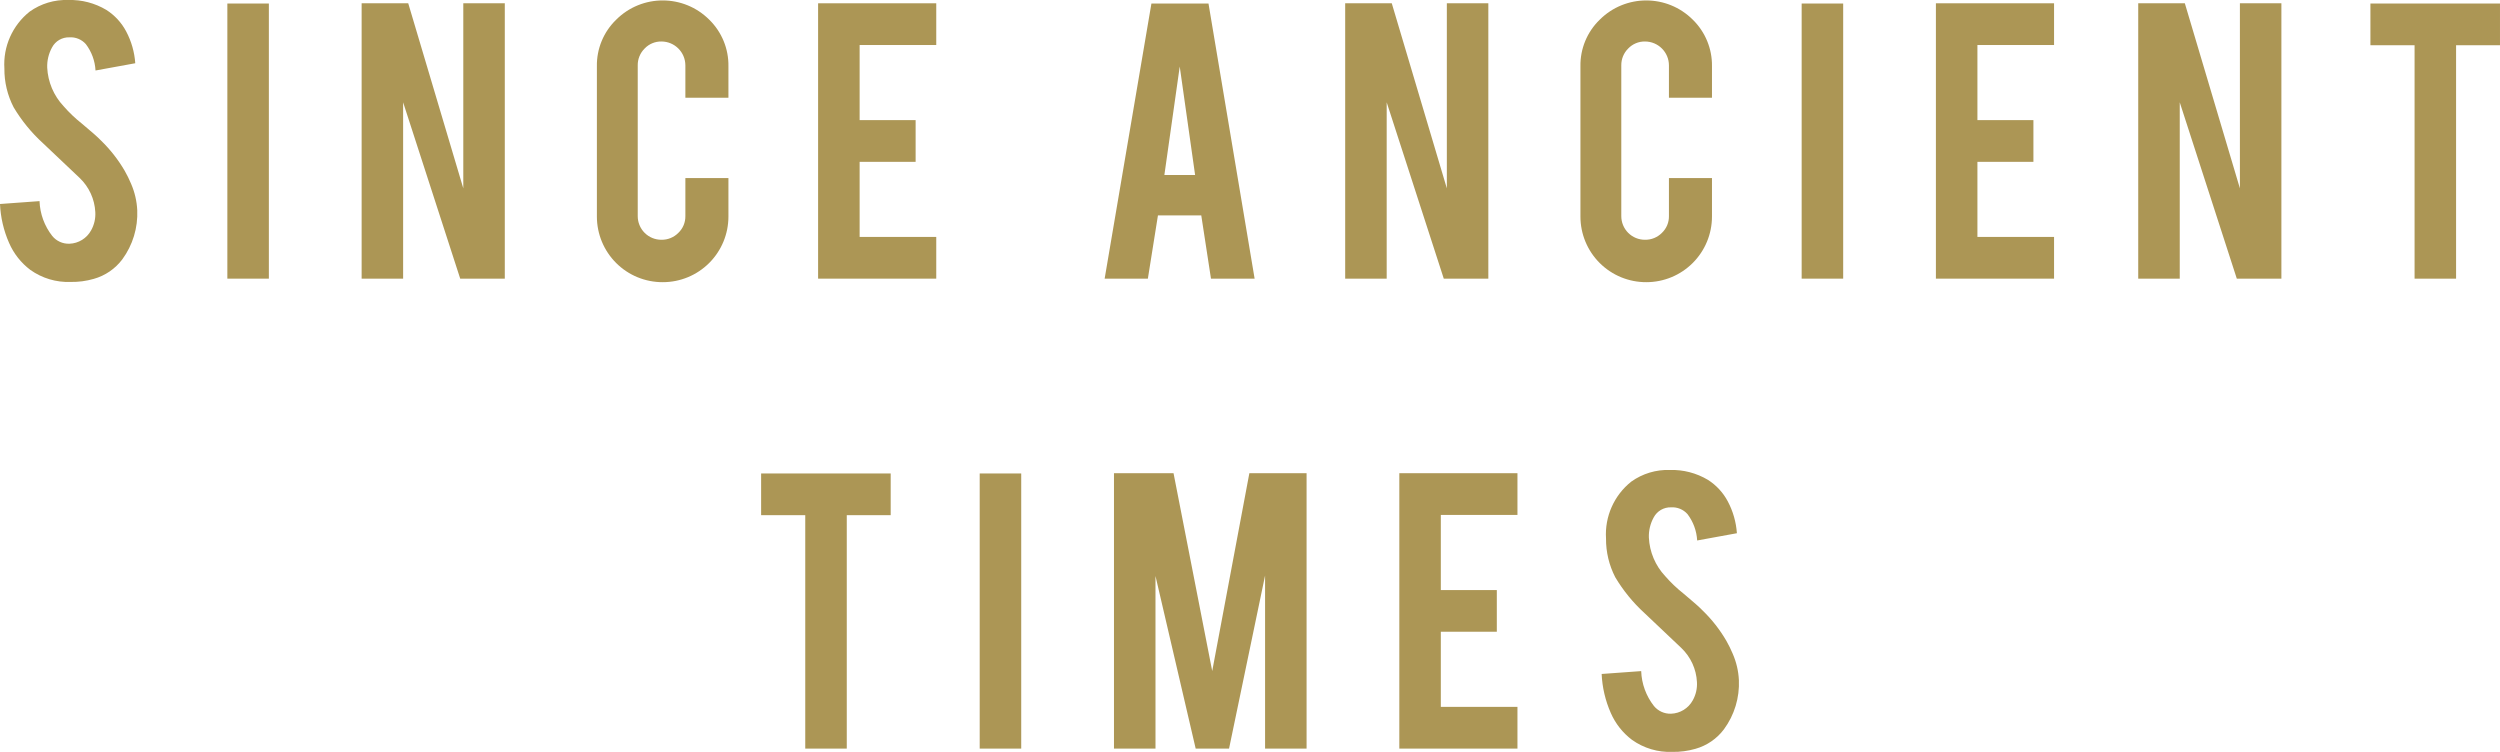
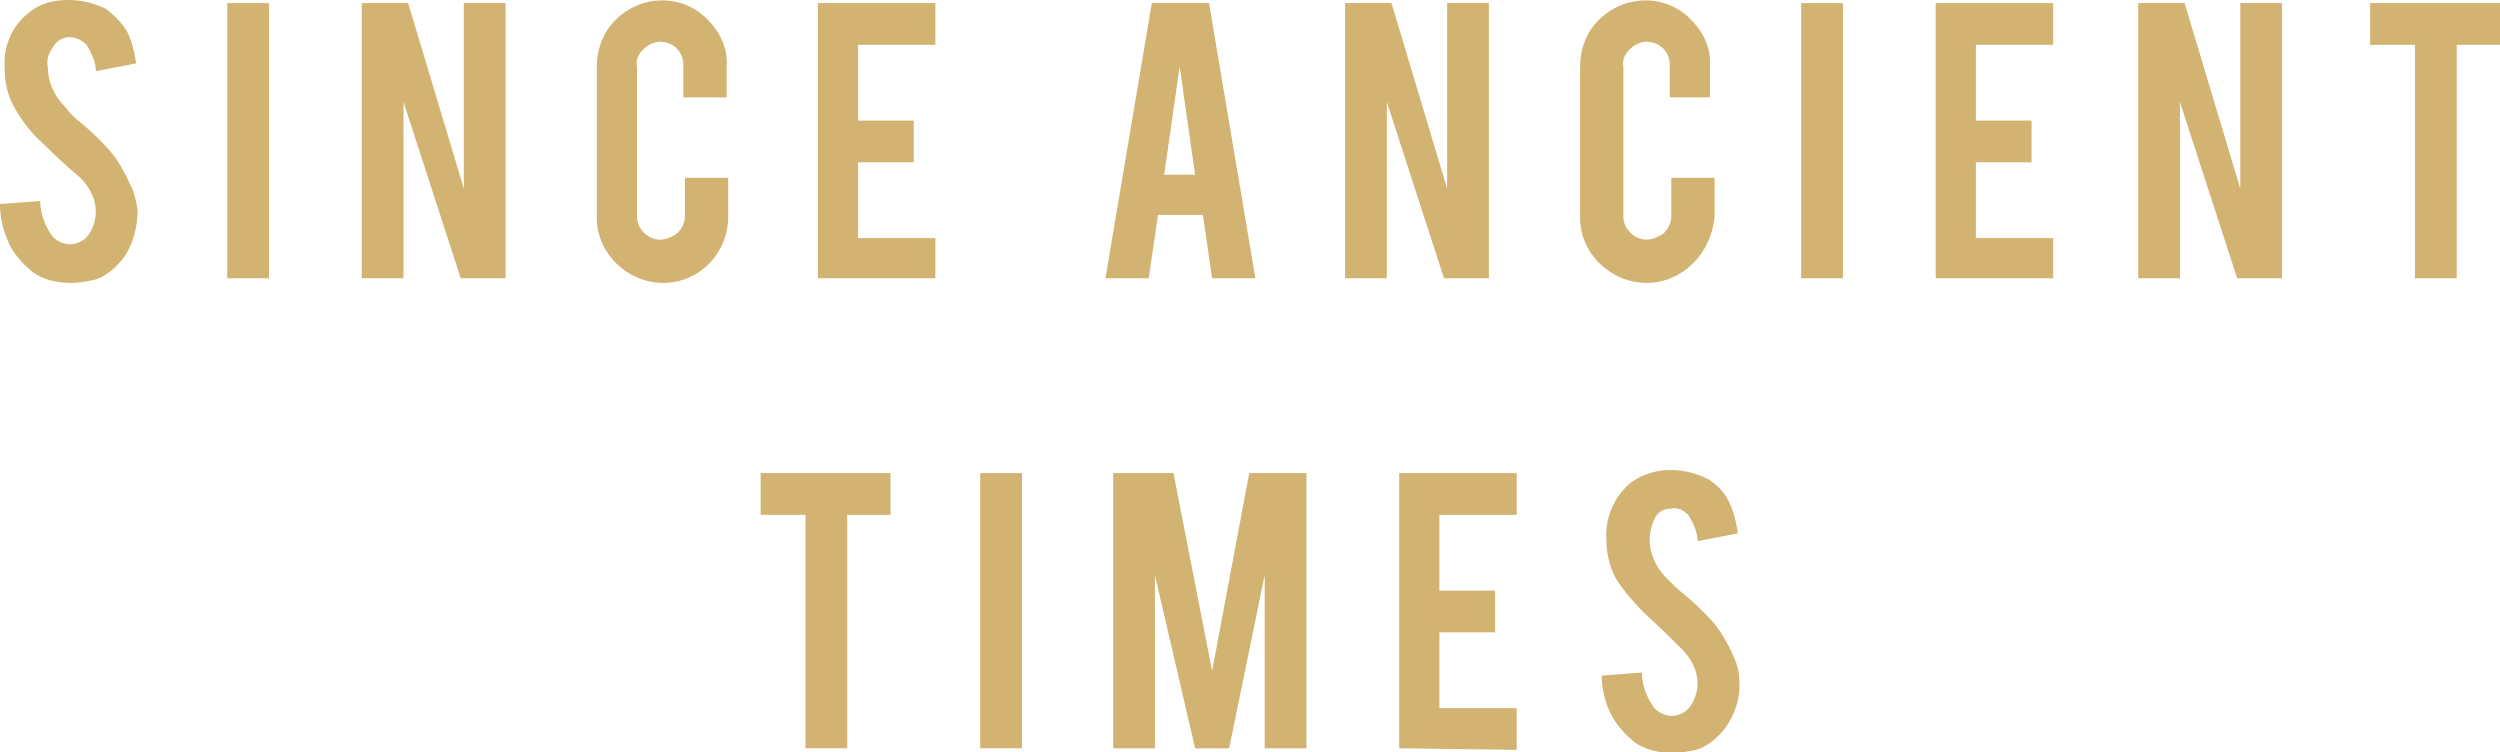
- <svg xmlns="http://www.w3.org/2000/svg" id="Layer_1" data-name="Layer 1" width="161.718" height="48.638" viewBox="0 0 161.718 48.638">
-   <defs>
-     <style>.cls-1{fill:#ac9655;}</style>
-   </defs>
-   <path class="cls-1" d="M8.878,13.594a5.01,5.01,0,0,1-.966,3.182A3.485,3.485,0,0,1,6.065,18.04a5.059,5.059,0,0,1-1.492.198A4.218,4.218,0,0,1,1.96,17.457a4.361,4.361,0,0,1-1.371-1.74A7.016,7.016,0,0,1,0,13.196l2.557-.186a3.881,3.881,0,0,0,.824,2.256,1.371,1.371,0,0,0,1.108.5,1.664,1.664,0,0,0,1.406-.867,2.154,2.154,0,0,0,.27-1.18,3.278,3.278,0,0,0-1.008-2.204q-.795-.753-2.386-2.26A10.189,10.189,0,0,1,.881,6.938a5.354,5.354,0,0,1-.597-2.502A4.355,4.355,0,0,1,1.917.753,4.062,4.062,0,0,1,4.418,0,4.546,4.546,0,0,1,6.875.639,3.697,3.697,0,0,1,8.161,2.031a5.155,5.155,0,0,1,.589,2.06L6.179,4.56a3.096,3.096,0,0,0-.625-1.705A1.313,1.313,0,0,0,4.489,2.415a1.228,1.228,0,0,0-1.123.653A2.521,2.521,0,0,0,3.054,4.375,3.921,3.921,0,0,0,4.105,6.86,8.84,8.84,0,0,0,5.298,7.997q.938.781,1.236,1.094a9.149,9.149,0,0,1,1.534,1.96,7.609,7.609,0,0,1,.412.838A4.887,4.887,0,0,1,8.878,13.594Z" />
-   <path class="cls-1" d="M17.392,18.025H14.707V.228h2.685Z" />
-   <path class="cls-1" d="M26.407.213l3.562,11.971V.213h2.685V18.025H29.77L26.077,6.619V18.025H23.393V.213Z" />
-   <path class="cls-1" d="M42.873,18.253a4.244,4.244,0,0,1-4.262-4.247V4.29a4.097,4.097,0,0,1,1.25-3.018,4.261,4.261,0,0,1,6.024.007A4.13,4.13,0,0,1,47.12,4.29V6.321H44.335V4.232a1.55,1.55,0,0,0-1.548-1.548,1.469,1.469,0,0,0-1.087.454,1.506,1.506,0,0,0-.447,1.094v9.745a1.527,1.527,0,0,0,1.534,1.533,1.502,1.502,0,0,0,1.094-.447,1.467,1.467,0,0,0,.454-1.086V11.52H47.12v2.486a4.244,4.244,0,0,1-4.247,4.247Z" />
-   <path class="cls-1" d="M52.921,18.025V.213H60.564V2.912H55.607V7.77H59.229v2.699H55.607v4.857H60.564v2.699Z" />
-   <path class="cls-1" d="M74.904,13.935l-.652,4.091H71.456L74.482.228h3.692l2.984,17.798H78.335l-.628-4.091Zm1.41-9.631L75.32,11.321h1.988Z" />
-   <path class="cls-1" d="M90.03.213l3.562,11.971V.213h2.684V18.025H93.394L89.701,6.619V18.025H87.016V.213Z" />
-   <path class="cls-1" d="M106.496,18.253a4.244,4.244,0,0,1-4.262-4.247V4.29a4.097,4.097,0,0,1,1.25-3.018,4.261,4.261,0,0,1,6.023.007A4.13,4.13,0,0,1,110.743,4.29V6.321H107.959V4.232a1.55,1.55,0,0,0-1.548-1.548,1.469,1.469,0,0,0-1.087.454,1.506,1.506,0,0,0-.447,1.094v9.745a1.527,1.527,0,0,0,1.534,1.533,1.502,1.502,0,0,0,1.094-.447,1.467,1.467,0,0,0,.454-1.086V11.52h2.784v2.486a4.244,4.244,0,0,1-4.247,4.247Z" />
-   <path class="cls-1" d="M119.23,18.025h-2.686V.228H119.23Z" />
-   <path class="cls-1" d="M125.228,18.025V.213h7.643V2.912h-4.957V7.77h3.622v2.699h-3.622v4.857h4.957v2.699Z" />
-   <path class="cls-1" d="M141.331.213l3.562,11.971V.213h2.684V18.025h-2.884L141.002,6.619V18.025h-2.686V.213Z" />
-   <path class="cls-1" d="M156.192,2.926h-2.856V.228h8.381V2.926H158.877v15.1h-2.685Z" />
-   <path class="cls-1" d="M52.09,33.325H49.235V30.627h8.381v2.698H54.775v15.1H52.09Z" />
-   <path class="cls-1" d="M66.06,48.425H63.374V30.627H66.06Z" />
-   <path class="cls-1" d="M74.746,48.425H72.06V30.612h3.853l2.502,12.796,2.402-12.796h3.702V48.425H81.834V37.231l-2.33,11.193H77.345l-2.6-11.165Z" />
-   <path class="cls-1" d="M90.518,48.425V30.612H98.16v2.699H93.203v4.857h3.622v2.699H93.203v4.857H98.16v2.699Z" />
-   <path class="cls-1" d="M112.484,43.993a5.002,5.002,0,0,1-.966,3.182,3.483,3.483,0,0,1-1.847,1.265,5.057,5.057,0,0,1-1.491.198,4.215,4.215,0,0,1-2.613-.781,4.358,4.358,0,0,1-1.371-1.74,7.041,7.041,0,0,1-.59-2.52l2.558-.185a3.881,3.881,0,0,0,.823,2.256,1.372,1.372,0,0,0,1.108.5,1.664,1.664,0,0,0,1.406-.867,2.155,2.155,0,0,0,.27-1.18,3.277,3.277,0,0,0-1.009-2.204q-.795-.753-2.386-2.26a10.191,10.191,0,0,1-1.89-2.318,5.36,5.36,0,0,1-.597-2.502,4.355,4.355,0,0,1,1.634-3.683,4.064,4.064,0,0,1,2.5-.753,4.545,4.545,0,0,1,2.457.639,3.703,3.703,0,0,1,1.286,1.393,5.146,5.146,0,0,1,.589,2.06l-2.57.469a3.103,3.103,0,0,0-.625-1.705,1.315,1.315,0,0,0-1.065-.439,1.227,1.227,0,0,0-1.122.653,2.511,2.511,0,0,0-.312,1.307,3.917,3.917,0,0,0,1.051,2.485,8.842,8.842,0,0,0,1.193,1.137q.938.781,1.235,1.094a9.101,9.101,0,0,1,1.534,1.96,7.62,7.62,0,0,1,.412.838A4.864,4.864,0,0,1,112.484,43.993Z" />
+ <svg xmlns="http://www.w3.org/2000/svg" version="1.1" id="Layer_1" x="0px" y="0px" viewBox="0 0 161.7 48.6" style="enable-background:new 0 0 161.7 48.6;" xml:space="preserve">
+   <style type="text/css">
+ 	.st0{fill:#D3B372;}
+ </style>
+   <path class="st0" d="M8.9,13.6c0,1.1-0.3,2.3-1,3.2c-0.5,0.6-1.1,1.1-1.8,1.3c-0.5,0.1-1,0.2-1.5,0.2c-0.9,0-1.9-0.2-2.6-0.8  c-0.6-0.5-1.1-1.1-1.4-1.7C0.2,14.9,0,14.1,0,13.2L2.6,13c0,0.8,0.3,1.6,0.8,2.3c0.3,0.3,0.7,0.5,1.1,0.5c0.6,0,1.1-0.3,1.4-0.9  c0.2-0.4,0.3-0.8,0.3-1.2c0-0.8-0.4-1.6-1-2.2C4.6,11,3.8,10.3,2.8,9.3C2,8.6,1.4,7.8,0.9,6.9C0.5,6.2,0.3,5.3,0.3,4.4  C0.2,3,0.8,1.6,1.9,0.8C2.6,0.2,3.5,0,4.4,0c0.9,0,1.7,0.2,2.5,0.6C7.4,1,7.9,1.5,8.2,2c0.3,0.6,0.5,1.3,0.6,2.1L6.2,4.6  c0-0.6-0.3-1.2-0.6-1.7C5.3,2.6,4.9,2.4,4.5,2.4C4,2.4,3.6,2.7,3.4,3.1C3.1,3.5,3,3.9,3.1,4.4c0,0.9,0.4,1.8,1.1,2.5  C4.5,7.3,4.9,7.7,5.3,8c0.6,0.5,1,0.9,1.2,1.1c0.6,0.6,1.1,1.2,1.5,2c0.2,0.3,0.3,0.6,0.4,0.8C8.7,12.4,8.8,13,8.9,13.6z" />
+   <path class="st0" d="M17.4,18h-2.7V0.2h2.7L17.4,18z" />
+   <path class="st0" d="M26.4,0.2l3.6,12v-12h2.7V18h-2.9L26.1,6.6V18h-2.7V0.2H26.4z" />
+   <path class="st0" d="M42.9,18.3c-2.3,0-4.3-1.9-4.3-4.2c0,0,0,0,0,0V4.3c0-1.1,0.4-2.2,1.2-3c1.7-1.7,4.4-1.7,6,0  c0.8,0.8,1.3,1.9,1.2,3v2h-2.8V4.2c0-0.9-0.7-1.5-1.5-1.5c-0.4,0-0.8,0.2-1.1,0.5c-0.3,0.3-0.5,0.7-0.4,1.1V14  c0,0.8,0.7,1.5,1.5,1.5c0,0,0,0,0,0c0.4,0,0.8-0.2,1.1-0.4c0.3-0.3,0.5-0.7,0.5-1.1v-2.5h2.8V14C47.1,16.4,45.2,18.3,42.9,18.3  C42.9,18.3,42.9,18.3,42.9,18.3L42.9,18.3z" />
+   <path class="st0" d="M52.9,18V0.2h7.6v2.7h-5v4.9h3.6v2.7h-3.6v4.9h5V18L52.9,18z" />
+   <path class="st0" d="M74.9,13.9L74.3,18h-2.8l3-17.8h3.7l3,17.8h-2.8l-0.6-4.1L74.9,13.9z M76.3,4.3l-1,7h2L76.3,4.3z" />
+   <path class="st0" d="M90,0.2l3.6,12v-12h2.7V18h-2.9L89.7,6.6V18H87V0.2H90z" />
+   <path class="st0" d="M106.5,18.3c-2.3,0-4.3-1.9-4.3-4.2c0,0,0,0,0,0V4.3c0-1.1,0.4-2.2,1.2-3c1.7-1.7,4.4-1.7,6,0  c0.8,0.8,1.3,1.9,1.2,3v2H108V4.2c0-0.9-0.7-1.5-1.5-1.5c-0.4,0-0.8,0.2-1.1,0.5c-0.3,0.3-0.5,0.7-0.4,1.1V14c0,0.8,0.7,1.5,1.5,1.5  c0,0,0,0,0,0c0.4,0,0.8-0.2,1.1-0.4c0.3-0.3,0.5-0.7,0.5-1.1v-2.5h2.8V14C110.7,16.4,108.8,18.3,106.5,18.3  C106.5,18.3,106.5,18.3,106.5,18.3L106.5,18.3z" />
+   <path class="st0" d="M119.2,18h-2.7V0.2h2.7V18z" />
+   <path class="st0" d="M125.2,18V0.2h7.6v2.7h-5v4.9h3.6v2.7h-3.6v4.9h5V18L125.2,18z" />
+   <path class="st0" d="M141.3,0.2l3.6,12v-12h2.7V18h-2.9L141,6.6V18h-2.7V0.2H141.3z" />
+   <path class="st0" d="M156.2,2.9h-2.9V0.2h8.4v2.7h-2.8V18h-2.7V2.9z" />
+   <path class="st0" d="M52.1,33.3h-2.9v-2.7h8.4v2.7h-2.8v15.1h-2.7V33.3z" />
+   <path class="st0" d="M66.1,48.4h-2.7V30.6h2.7V48.4z" />
+   <path class="st0" d="M74.7,48.4h-2.7V30.6h3.9l2.5,12.8l2.4-12.8h3.7v17.8h-2.7V37.2l-2.3,11.2h-2.2l-2.6-11.2L74.7,48.4z" />
+   <path class="st0" d="M90.5,48.4V30.6h7.6v2.7h-5v4.9h3.6v2.7h-3.6v4.9h5v2.7L90.5,48.4z" />
+   <path class="st0" d="M112.5,44c0.1,1.1-0.3,2.3-1,3.2c-0.5,0.6-1.1,1.1-1.8,1.3c-0.5,0.1-1,0.2-1.5,0.2c-0.9,0-1.9-0.2-2.6-0.8  c-0.6-0.5-1.1-1.1-1.4-1.7c-0.4-0.8-0.6-1.7-0.6-2.5l2.6-0.2c0,0.8,0.3,1.6,0.8,2.3c0.3,0.3,0.7,0.5,1.1,0.5c0.6,0,1.1-0.3,1.4-0.9  c0.2-0.4,0.3-0.8,0.3-1.2c0-0.8-0.4-1.6-1-2.2c-0.5-0.5-1.3-1.3-2.4-2.3c-0.7-0.7-1.4-1.5-1.9-2.3c-0.4-0.8-0.6-1.6-0.6-2.5  c-0.1-1.4,0.5-2.8,1.6-3.7c0.7-0.5,1.6-0.8,2.5-0.8c0.9,0,1.7,0.2,2.5,0.6c0.5,0.3,1,0.8,1.3,1.4c0.3,0.6,0.5,1.3,0.6,2.1l-2.6,0.5  c0-0.6-0.3-1.2-0.6-1.7c-0.3-0.3-0.7-0.5-1.1-0.4c-0.5,0-0.9,0.2-1.1,0.7c-0.2,0.4-0.3,0.9-0.3,1.3c0,0.9,0.4,1.8,1.1,2.5  c0.4,0.4,0.8,0.8,1.2,1.1c0.6,0.5,1,0.9,1.2,1.1c0.6,0.6,1.1,1.2,1.5,2c0.2,0.3,0.3,0.6,0.4,0.8C112.3,42.8,112.5,43.4,112.5,44z" />
</svg>
